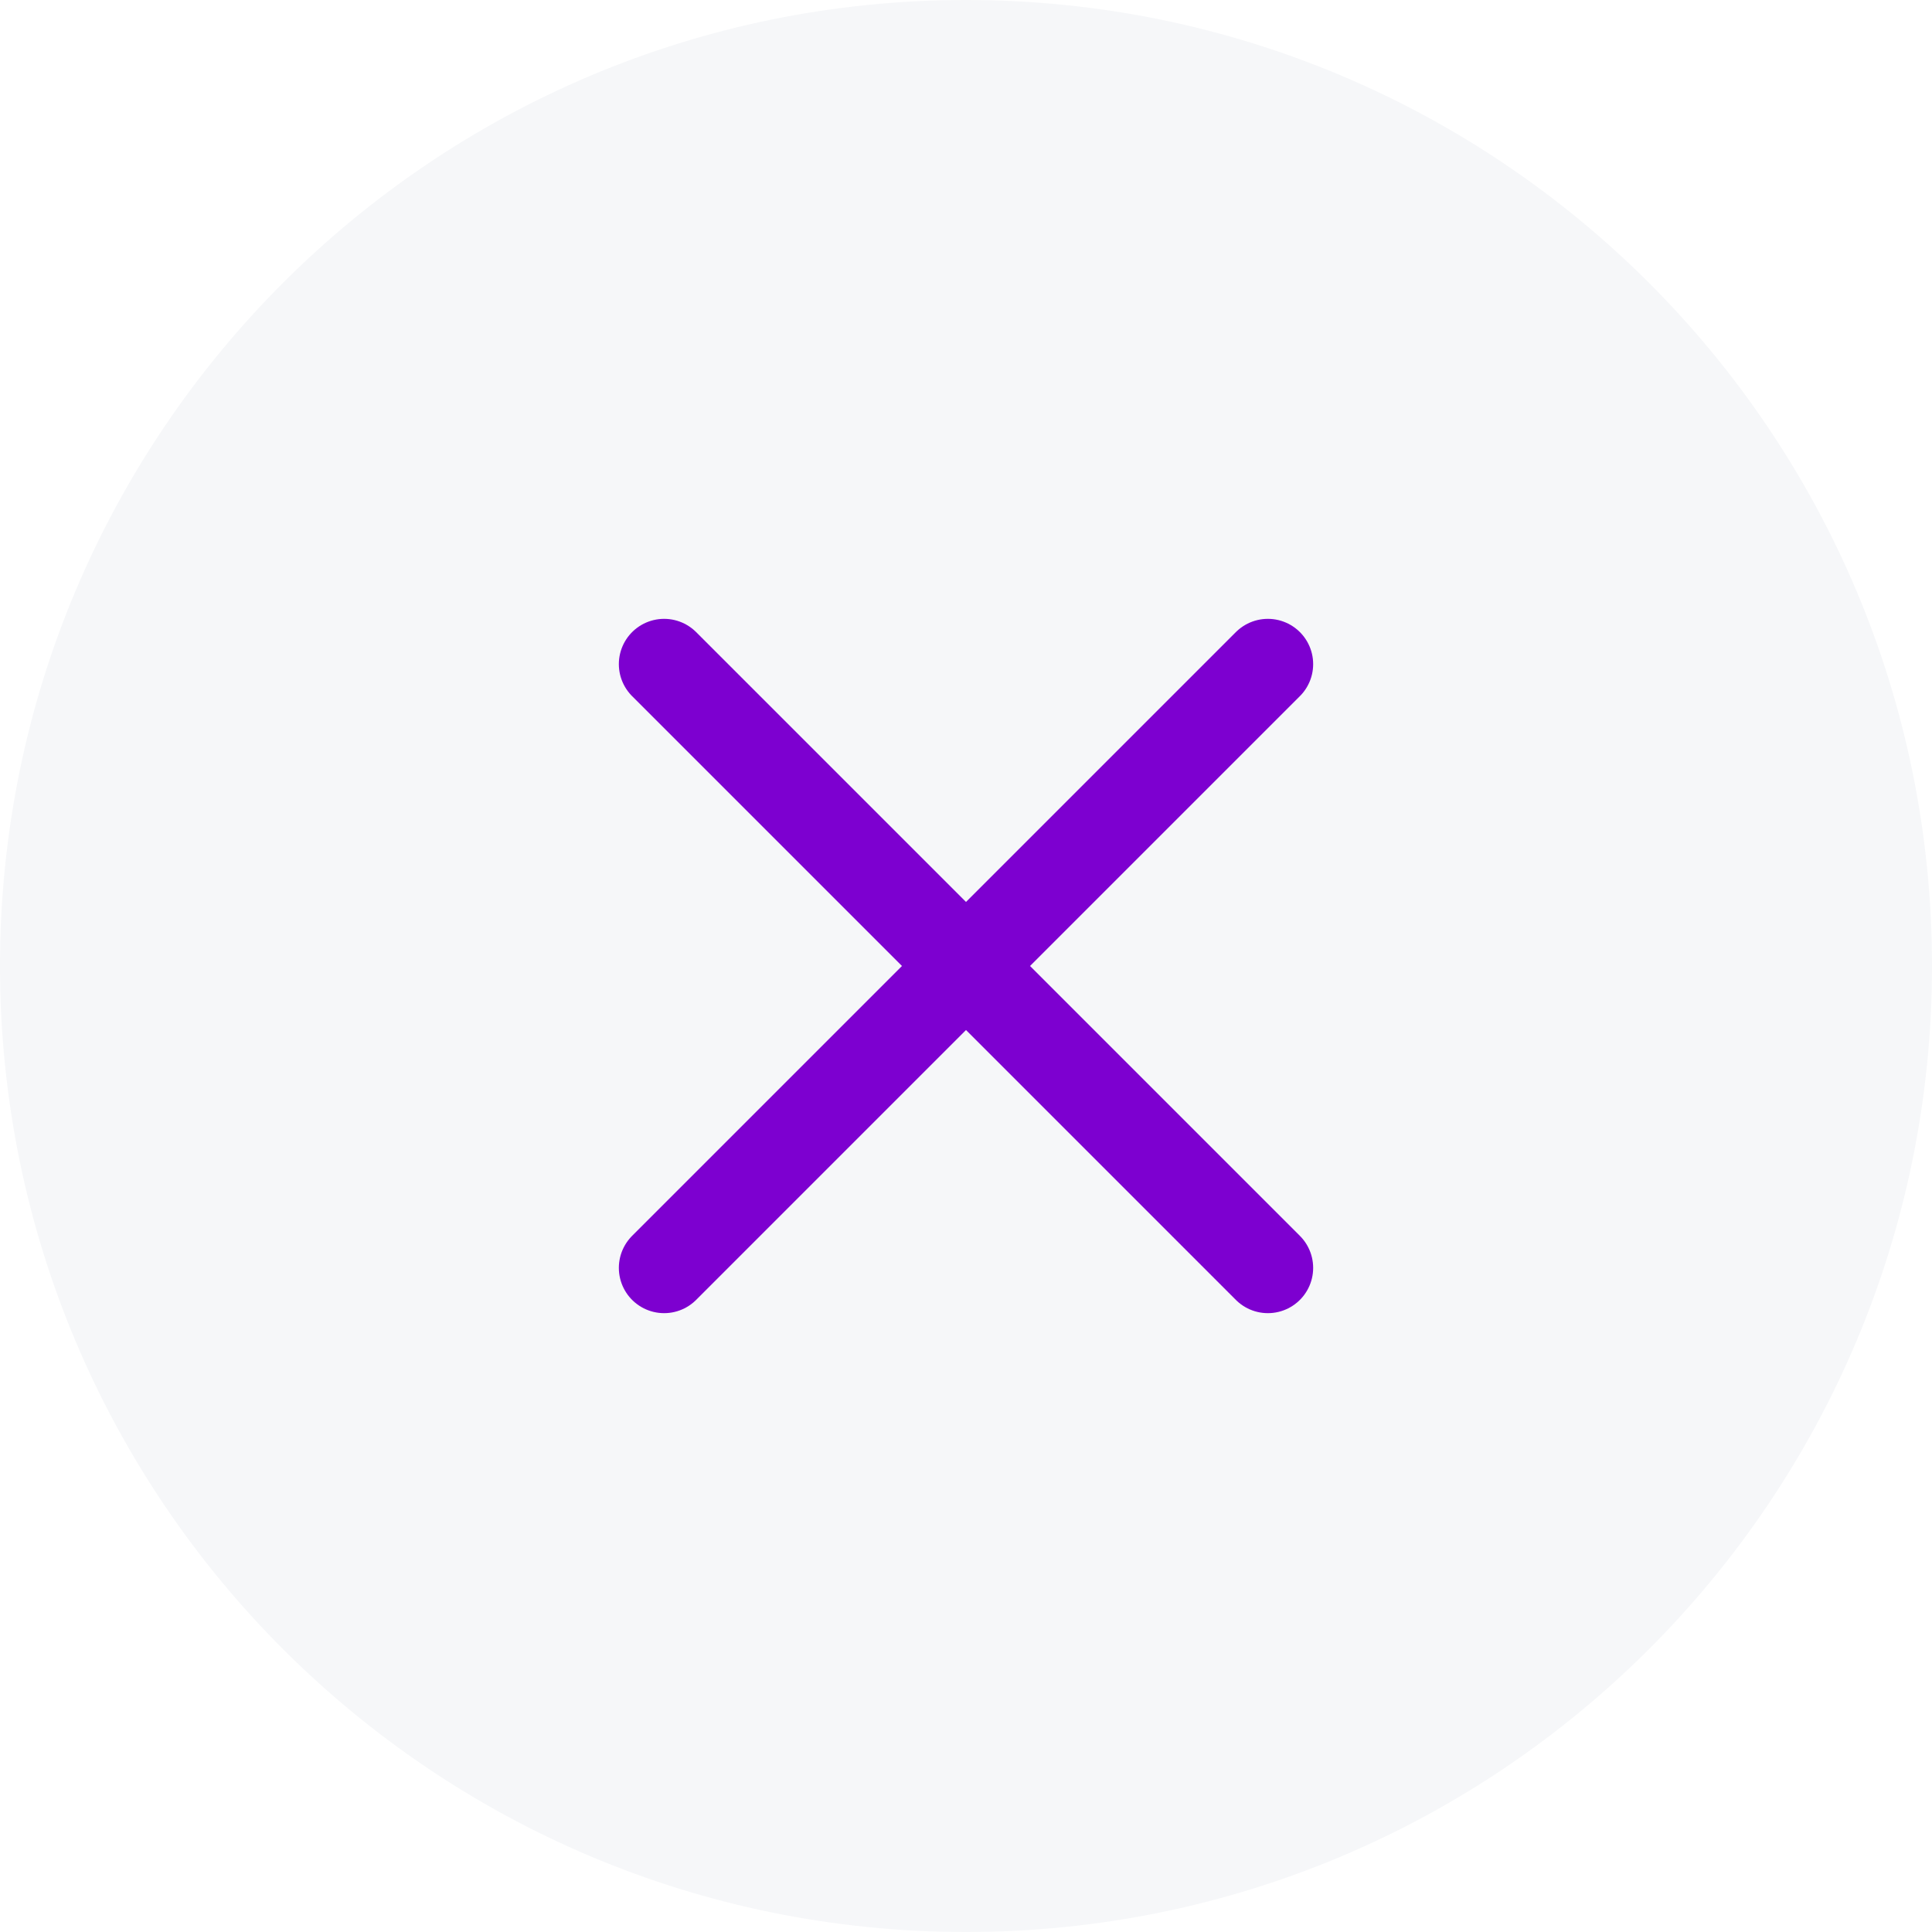
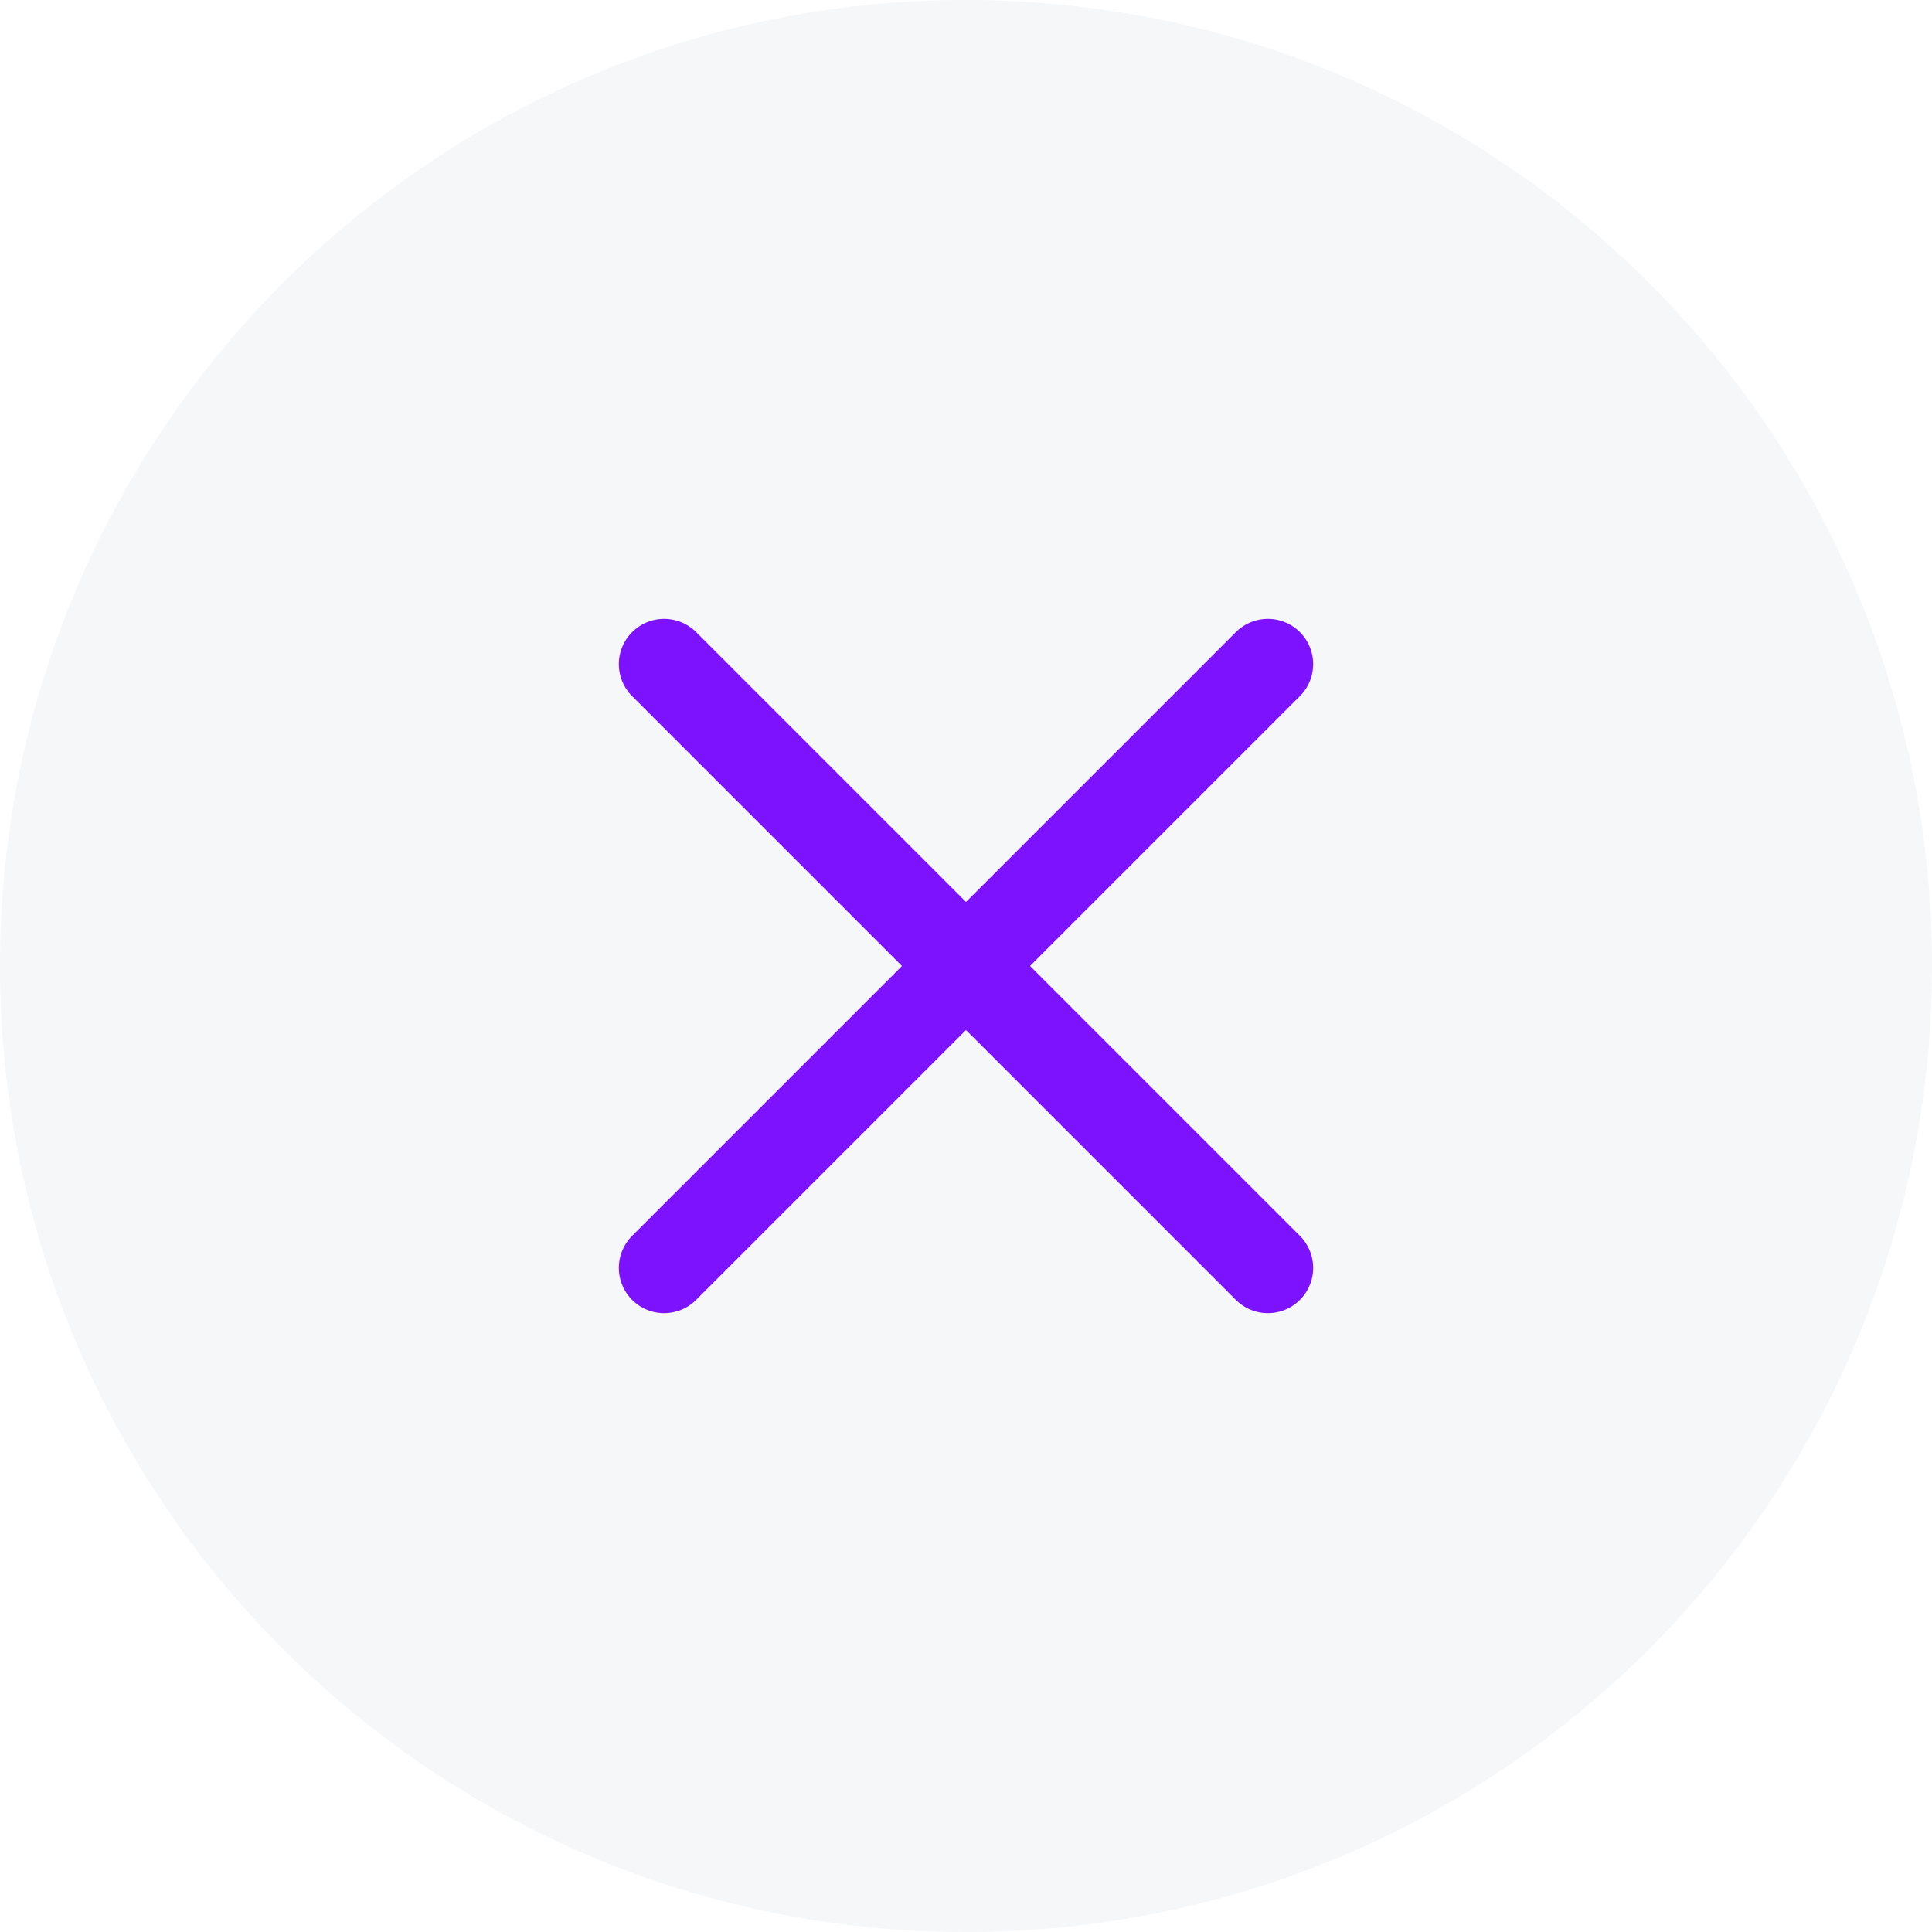
<svg xmlns="http://www.w3.org/2000/svg" width="32" height="32" viewBox="0 0 32 32" fill="none">
  <rect width="32" height="32" rx="16" fill="#F6F7F9" />
-   <path d="M21 11L11 21" stroke="#7D00D0" stroke-width="1.5" stroke-linecap="round" />
-   <path d="M21 21L11 11" stroke="#7D00D0" stroke-width="1.5" stroke-linecap="round" />
+   <path d="M21 11L11 21" stroke="#7d12ff" stroke-width="1.5" stroke-linecap="round" />
+   <path d="M21 21L11 11" stroke="#7d12ff" stroke-width="1.5" stroke-linecap="round" />
</svg>
